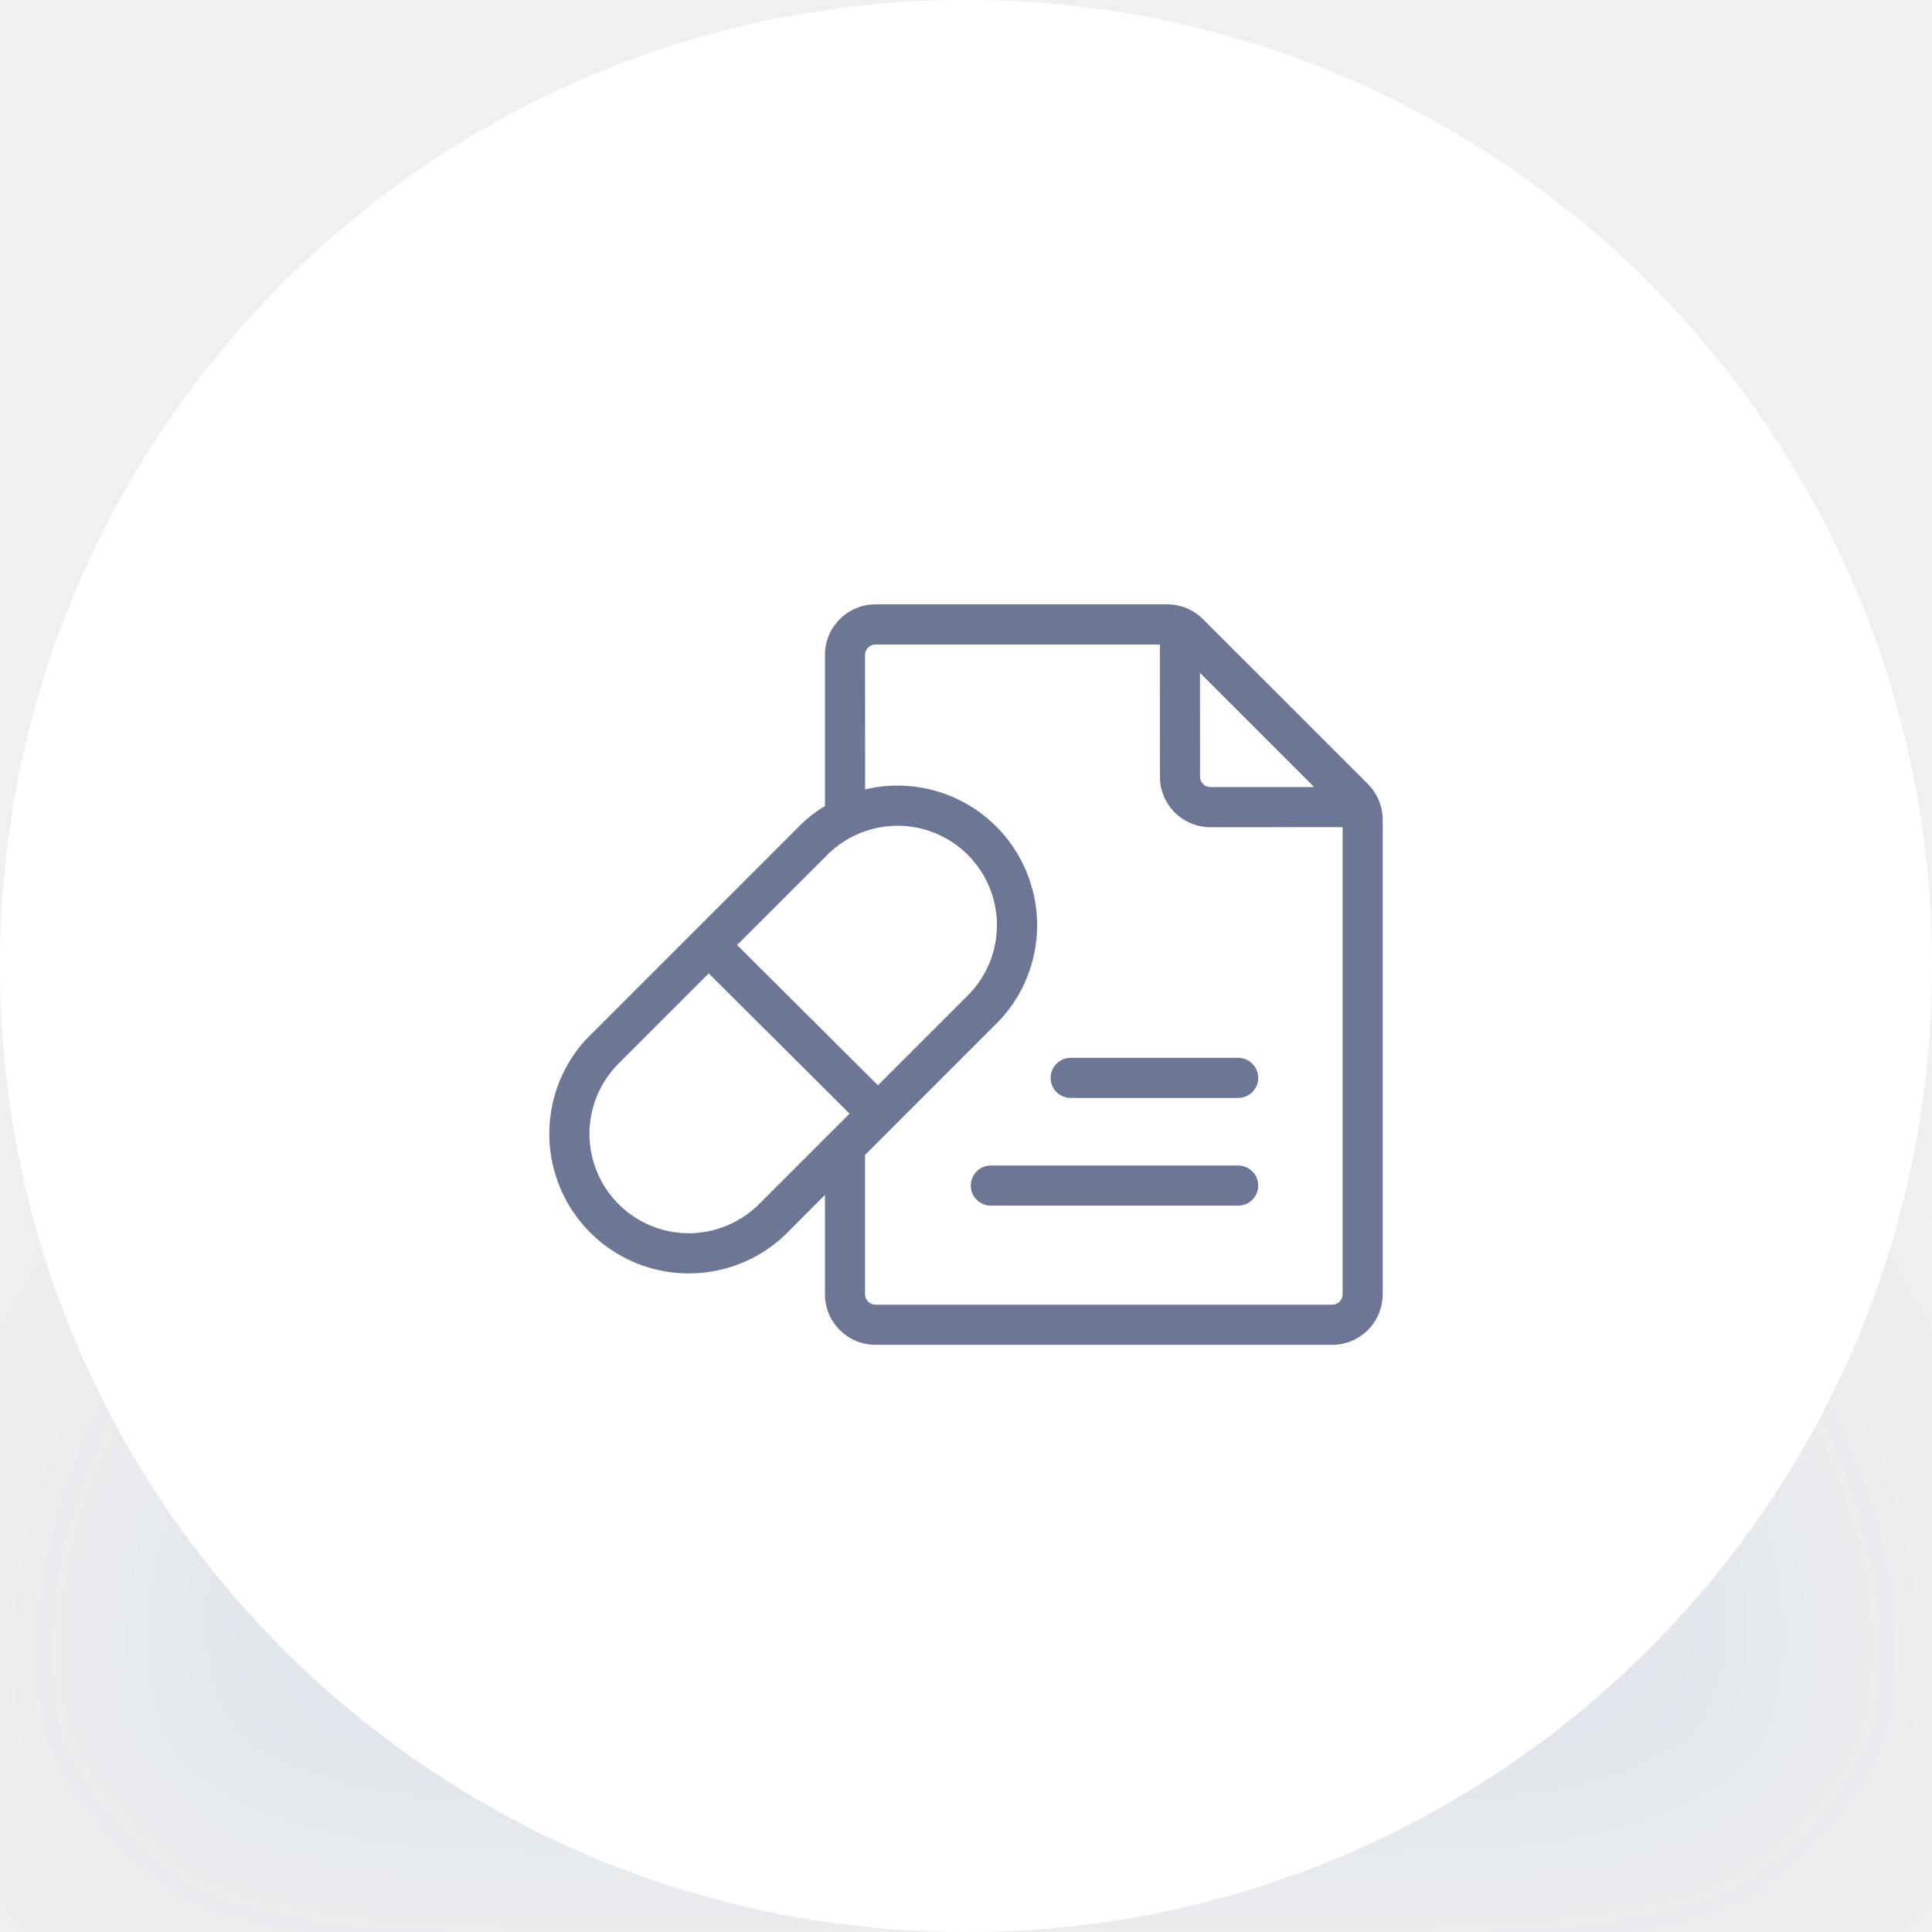
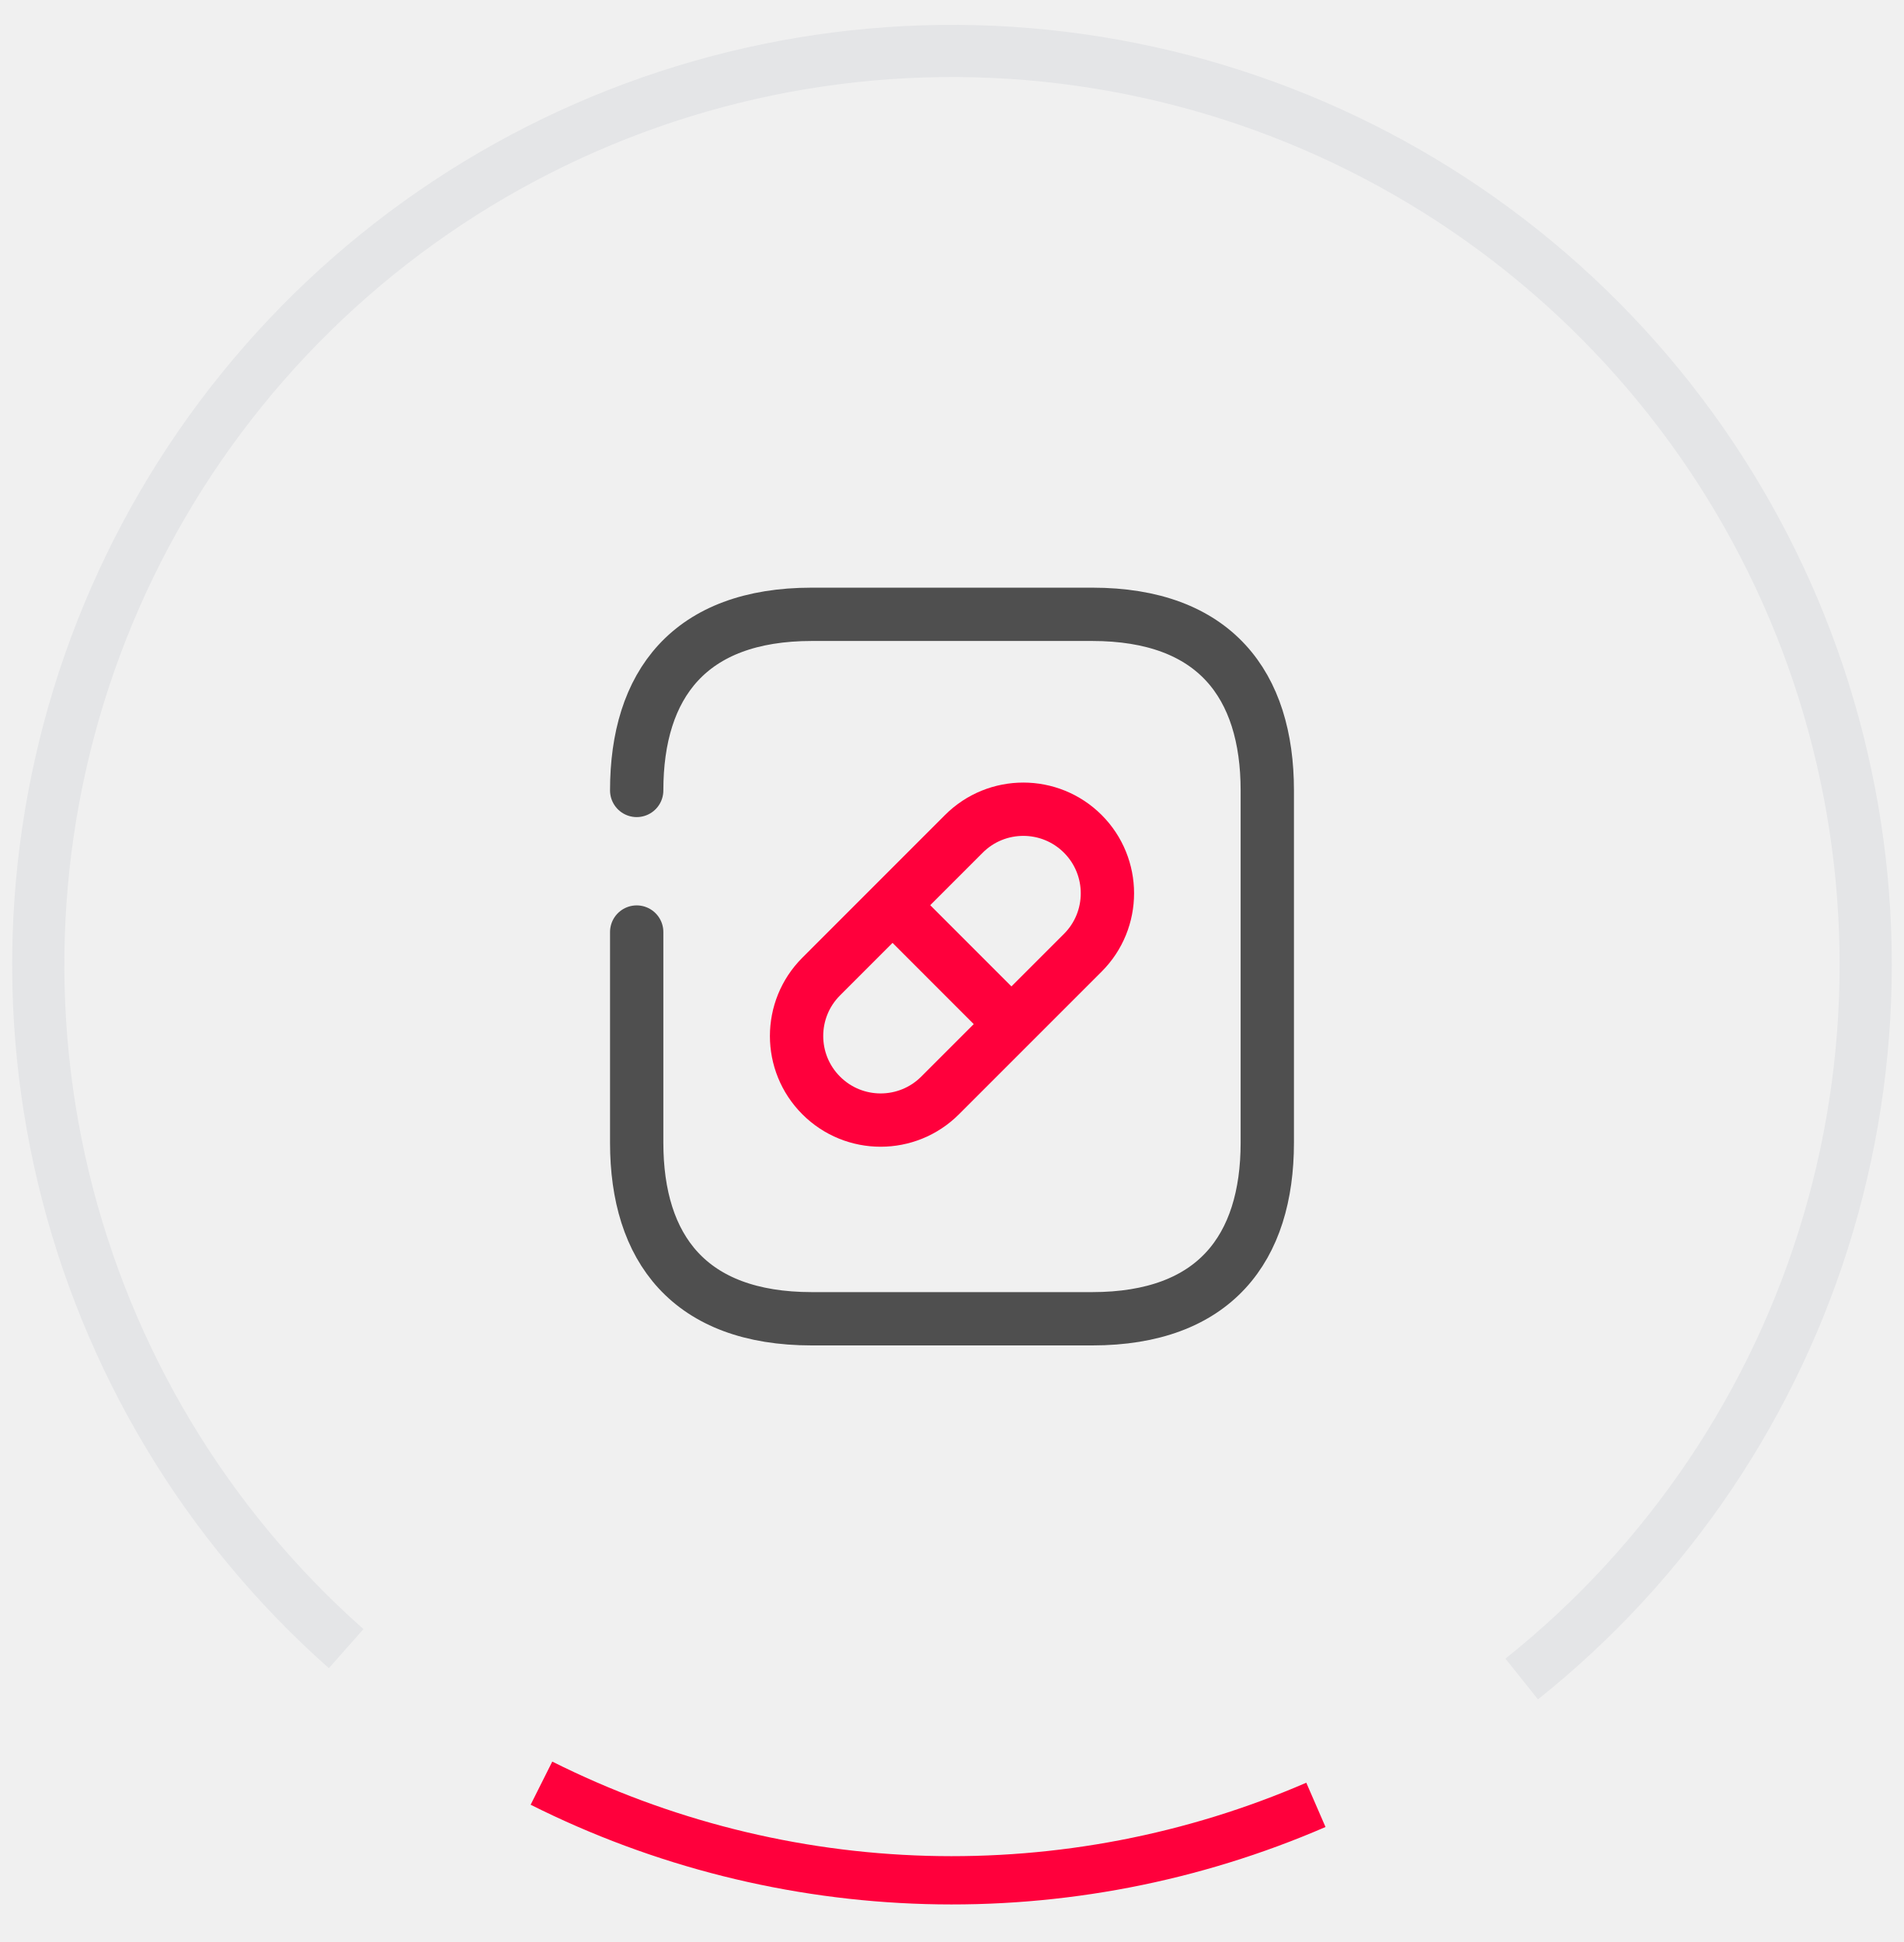
- <svg xmlns="http://www.w3.org/2000/svg" xmlns:xlink="http://www.w3.org/1999/xlink" width="51px" height="51px" viewBox="0 0 51 51" version="1.1">
+ <svg xmlns="http://www.w3.org/2000/svg" width="50" height="51" viewBox="0 0 50 51" fill="none">
+   <mask id="path-1-inside-1_3143_35921" fill="white">
+     <path d="M8.636 43.809C4.846 40.452 2.18 36.011 1 31.087C-0.181 26.164 0.182 20.997 2.038 16.286C3.894 11.575 7.154 7.55 11.375 4.755C15.597 1.96 20.576 0.531 25.637 0.661C30.698 0.792 35.597 2.476 39.669 5.485C43.74 8.495 46.788 12.683 48.398 17.483C50.009 22.283 50.104 27.462 48.671 32.318C47.238 37.174 44.347 41.472 40.388 44.629L39.534 43.558C43.273 40.576 46.004 36.517 47.357 31.93C48.71 27.344 48.62 22.453 47.099 17.919C45.578 13.385 42.7 9.429 38.854 6.587C35.009 3.745 30.382 2.154 25.602 2.031C20.821 1.908 16.119 3.257 12.132 5.897C8.144 8.537 5.066 12.339 3.313 16.788C1.56 21.237 1.217 26.118 2.332 30.768C3.447 35.418 5.965 39.613 9.545 42.783L8.636 43.809Z" />
+   </mask>
+   <path d="M8.636 43.809L7.642 44.932L8.765 45.926L9.759 44.803L8.636 43.809ZM40.388 44.629L39.216 45.564L40.151 46.737L41.324 45.802L40.388 44.629ZM39.534 43.558L38.599 42.385L37.426 43.32L38.361 44.493L39.534 43.558ZM9.545 42.783L10.668 43.778L11.662 42.655L10.539 41.66L9.545 42.783ZM8.636 43.809L9.631 42.686C6.071 39.533 3.567 35.362 2.458 30.738L1 31.087L-0.459 31.437C0.793 36.66 3.621 41.371 7.642 44.932L8.636 43.809ZM1 31.087L2.458 30.738C1.35 26.113 1.69 21.26 3.433 16.836L2.038 16.286L0.642 15.736C-1.327 20.733 -1.711 26.214 -0.459 31.437L1 31.087ZM2.038 16.286L3.433 16.836C5.177 12.412 8.238 8.631 12.203 6.005L11.375 4.755L10.547 3.504C6.069 6.469 2.611 10.739 0.642 15.736L2.038 16.286ZM11.375 4.755L12.203 6.005C16.168 3.38 20.845 2.038 25.598 2.161L25.637 0.661L25.676 -0.838C20.307 -0.977 15.025 0.539 10.547 3.504L11.375 4.755ZM25.637 0.661L25.598 2.161C30.352 2.284 34.953 3.865 38.777 6.692L39.669 5.485L40.56 4.279C36.241 1.087 31.045 -0.699 25.676 -0.838L25.637 0.661ZM39.669 5.485L38.777 6.692C42.601 9.518 45.464 13.452 46.976 17.96L48.398 17.483L49.821 17.006C48.112 11.914 44.879 7.471 40.56 4.279L39.669 5.485ZM48.398 17.483L46.976 17.96C48.489 22.469 48.578 27.333 47.233 31.894L48.671 32.318L50.11 32.743C51.63 27.592 51.529 22.098 49.821 17.006L48.398 17.483ZM48.671 32.318L47.233 31.894C45.887 36.455 43.171 40.491 39.453 43.456L40.388 44.629L41.324 45.802C45.522 42.453 48.59 37.894 50.11 32.743L48.671 32.318ZM40.388 44.629L41.561 43.694L40.707 42.622L39.534 43.558L38.361 44.493L39.216 45.564L40.388 44.629ZM39.534 43.558L40.469 44.73C44.448 41.557 47.355 37.237 48.796 32.355L47.357 31.93L45.918 31.506C44.652 35.797 42.097 39.595 38.599 42.385L39.534 43.558ZM47.357 31.93L48.796 32.355C50.236 27.474 50.141 22.267 48.522 17.442L47.099 17.919L45.677 18.396C47.1 22.638 47.185 27.215 45.918 31.506L47.357 31.93ZM47.099 17.919L48.522 17.442C46.903 12.617 43.839 8.406 39.746 5.381L38.854 6.587L37.963 7.794C41.561 10.453 44.254 14.154 45.677 18.396L47.099 17.919ZM38.854 6.587L39.746 5.381C35.653 2.356 30.728 0.663 25.64 0.532L25.602 2.031L25.563 3.531C30.036 3.646 34.365 5.134 37.963 7.794L38.854 6.587ZM25.602 2.031L25.64 0.532C20.552 0.4 15.547 1.837 11.303 4.646L12.132 5.897L12.96 7.148C16.69 4.678 21.09 3.415 25.563 3.531L25.602 2.031ZM12.132 5.897L11.303 4.646C7.06 7.456 3.783 11.503 1.917 16.238L3.313 16.788L4.708 17.338C6.348 13.175 9.229 9.618 12.96 7.148L12.132 5.897ZM3.313 16.788L1.917 16.238C0.051 20.974 -0.313 26.168 0.873 31.117L2.332 30.768L3.791 30.418C2.748 26.067 3.068 21.501 4.708 17.338L3.313 16.788ZM2.332 30.768L0.873 31.117C2.06 36.067 4.74 40.532 8.55 43.906L9.545 42.783L10.539 41.66C7.19 38.694 4.834 34.769 3.791 30.418L2.332 30.768ZM9.545 42.783L8.422 41.789L7.513 42.814L8.636 43.809L9.759 44.803L10.668 43.778L9.545 42.783Z" fill="#E4E5E7" mask="url(#path-1-inside-1_3143_35921)" />
+   <mask id="path-3-inside-2_3143_35921" fill="white">
+     <path d="M34.809 47.98C31.498 49.414 27.913 50.105 24.307 50.004C20.701 49.903 17.16 49.013 13.935 47.395L14.503 46.262C17.563 47.796 20.921 48.641 24.342 48.737C27.764 48.832 31.164 48.177 34.304 46.817L34.809 47.98Z" />
+   </mask>
+   <path d="M34.809 47.98L35.405 49.357L36.781 48.76L36.185 47.384L34.809 47.98ZM13.935 47.395L12.594 46.723L11.922 48.064L13.263 48.736L13.935 47.395ZM14.503 46.262L15.176 44.921L13.835 44.249L13.163 45.59L14.503 46.262ZM34.304 46.817L35.681 46.22L35.085 44.844L33.708 45.44L34.304 46.817ZM34.809 47.98L34.212 46.604C31.103 47.951 27.736 48.6 24.349 48.505L24.307 50.004L24.265 51.504C28.09 51.611 31.893 50.878 35.405 49.357L34.809 47.98ZM24.307 50.004L24.349 48.505C20.962 48.41 17.636 47.574 14.607 46.055L13.935 47.395L13.263 48.736C16.684 50.452 20.439 51.396 24.265 51.504L24.307 50.004ZM13.935 47.395L15.276 48.068L15.844 46.934L14.503 46.262L13.163 45.59L12.594 46.723L13.935 47.395ZM14.503 46.262L13.831 47.603C17.086 49.235 20.66 50.134 24.3 50.236L24.342 48.737L24.384 47.237C21.183 47.148 18.039 46.357 15.176 44.921L14.503 46.262ZM24.342 48.737L24.3 50.236C27.941 50.338 31.559 49.641 34.901 48.193L34.304 46.817L33.708 45.44C30.769 46.714 27.586 47.327 24.384 47.237L24.342 48.737ZM34.304 46.817L32.928 47.413L33.432 48.577L34.809 47.98L36.185 47.384L35.681 46.22L34.304 46.817Z" fill="#FF003C" mask="url(#path-3-inside-2_3143_35921)" />
+   <g clip-path="url(#clip0_3143_35921)">
+     <path d="M16.72 20.758C16.72 17.983 18.1 16.133 21.32 16.133H28.68C31.9 16.133 33.28 17.983 33.28 20.758V30.008C33.28 32.783 31.9 34.633 28.68 34.633H21.32C18.1 34.633 16.72 32.783 16.72 30.008V24.477" stroke="#4F4F4F" stroke-width="1.4" stroke-miterlimit="10" stroke-linecap="round" stroke-linejoin="round" />
+     <path d="M23.439 23.772L26.561 26.895M21.565 28.768C20.703 27.906 20.703 26.508 21.565 25.646L25.312 21.898C26.174 21.036 27.572 21.036 28.435 21.898C29.297 22.761 29.297 24.159 28.435 25.021L24.688 28.768C23.825 29.631 22.427 29.631 21.565 28.768Z" stroke="#FF003C" stroke-width="1.4" stroke-linecap="round" stroke-linejoin="round" />
+   </g>
  <defs>
-     <circle id="path-1" cx="25.5" cy="25.5" r="25.5" />
-     <filter x="-129.4%" y="-76.5%" width="358.8%" height="358.8%" filterUnits="objectBoundingBox" id="filter-2">
-       <feOffset dx="0" dy="27" in="SourceAlpha" result="shadowOffsetOuter1" />
-       <feGaussianBlur stdDeviation="17.5" in="shadowOffsetOuter1" result="shadowBlurOuter1" />
-       <feColorMatrix values="0 0 0 0 0.095   0 0 0 0 0.352   0 0 0 0 0.699  0 0 0 0.091 0" type="matrix" in="shadowBlurOuter1" />
-     </filter>
+     <clipPath id="clip0_3143_35921">
+       <rect width="20" height="20" fill="white" transform="translate(15 15.3334)" />
+     </clipPath>
  </defs>
-   <g id="תפריט" stroke="none" stroke-width="1" fill="none" fill-rule="evenodd">
-     <g id="כל-הפעולות_קטגוריות" transform="translate(-343, -475)">
-       <g id="Group-8" transform="translate(20, 298)">
-         <g id="Group-22-Copy" transform="translate(235, 177)">
-           <g id="Buttons/Secondary/Actions-Copy" transform="translate(88, 0)">
-             <g id="Oval">
-               <use fill="black" fill-opacity="1" filter="url(#filter-2)" xlink:href="#path-1" />
-               <use fill="#FFFFFF" fill-rule="evenodd" xlink:href="#path-1" />
-             </g>
-             <g id="Icons/Menu/01" transform="translate(14.49978, 15.5)">
-               <path d="M16.315,0.454 C16.492,0.454 16.665,0.489 16.825,0.556 C16.834,0.56 16.842,0.563 16.851,0.567 C17.001,0.632 17.14,0.726 17.258,0.845 L21.61,5.196 C21.728,5.315 21.822,5.453 21.888,5.604 C21.891,5.612 21.894,5.62 21.897,5.627 C21.965,5.788 22,5.962 22,6.139 L22,18.667 C22,19.403 21.403,20 20.667,20 L8.611,20 C7.874,20 7.277,19.403 7.277,18.667 L7.277,16.043 L6.378,16.943 C5.46,17.928 4.078,18.333 2.773,18.001 C1.537,17.685 0.557,16.753 0.174,15.546 L0.119,15.352 L0.115,15.342 C-0.203,14.097 0.152,12.78 1.03,11.876 L1.159,11.749 L6.498,6.41 C6.731,6.161 6.993,5.948 7.277,5.776 L7.277,1.788 C7.277,1.051 7.874,0.454 8.611,0.454 L16.315,0.454 Z M16.118,1.513 L8.611,1.513 C8.459,1.513 8.336,1.636 8.336,1.788 L8.337,5.339 C8.908,5.202 9.514,5.202 10.104,5.352 C11.341,5.668 12.32,6.599 12.703,7.806 L12.757,7.994 L12.763,8.011 C13.081,9.256 12.725,10.573 11.847,11.477 L11.718,11.604 L8.333,14.99 C8.335,15.01 8.336,15.03 8.336,15.05 L8.336,18.667 C8.336,18.818 8.459,18.941 8.611,18.941 L20.667,18.941 C20.819,18.941 20.941,18.818 20.941,18.667 L20.941,6.335 L17.452,6.336 C16.716,6.336 16.119,5.739 16.119,5.003 L16.118,1.513 Z M4.209,10.196 L1.894,12.511 C1.193,13.165 0.904,14.151 1.141,15.08 C1.364,15.952 2.017,16.645 2.863,16.924 L3.035,16.974 C3.902,17.196 4.818,16.958 5.479,16.344 L7.926,13.897 L4.209,10.196 Z M18.184,15.267 C18.477,15.267 18.714,15.504 18.714,15.796 C18.714,16.089 18.477,16.326 18.184,16.326 L11.657,16.326 C11.364,16.326 11.127,16.089 11.127,15.796 C11.127,15.504 11.364,15.267 11.657,15.267 L18.184,15.267 Z M18.184,12.424 C18.477,12.424 18.714,12.661 18.714,12.953 C18.714,13.246 18.477,13.483 18.184,13.483 L13.764,13.483 C13.471,13.483 13.234,13.246 13.234,12.953 C13.234,12.661 13.471,12.424 13.764,12.424 L18.184,12.424 Z M7.398,7.008 L4.958,9.447 L8.675,13.148 L11.117,10.707 C11.721,10.056 11.958,9.14 11.736,8.273 C11.498,7.342 10.772,6.616 9.842,6.379 C8.975,6.157 8.058,6.394 7.398,7.008 Z M17.177,2.262 L17.178,5.003 C17.178,5.154 17.301,5.277 17.452,5.277 L20.191,5.276 L17.177,2.262 Z" id="Combined-Shape" fill="#6E7695" fill-rule="nonzero" />
-               <rect id="Rectangle" x="0" y="0" width="22" height="20" />
-             </g>
-           </g>
-         </g>
-       </g>
-     </g>
-   </g>
</svg>
